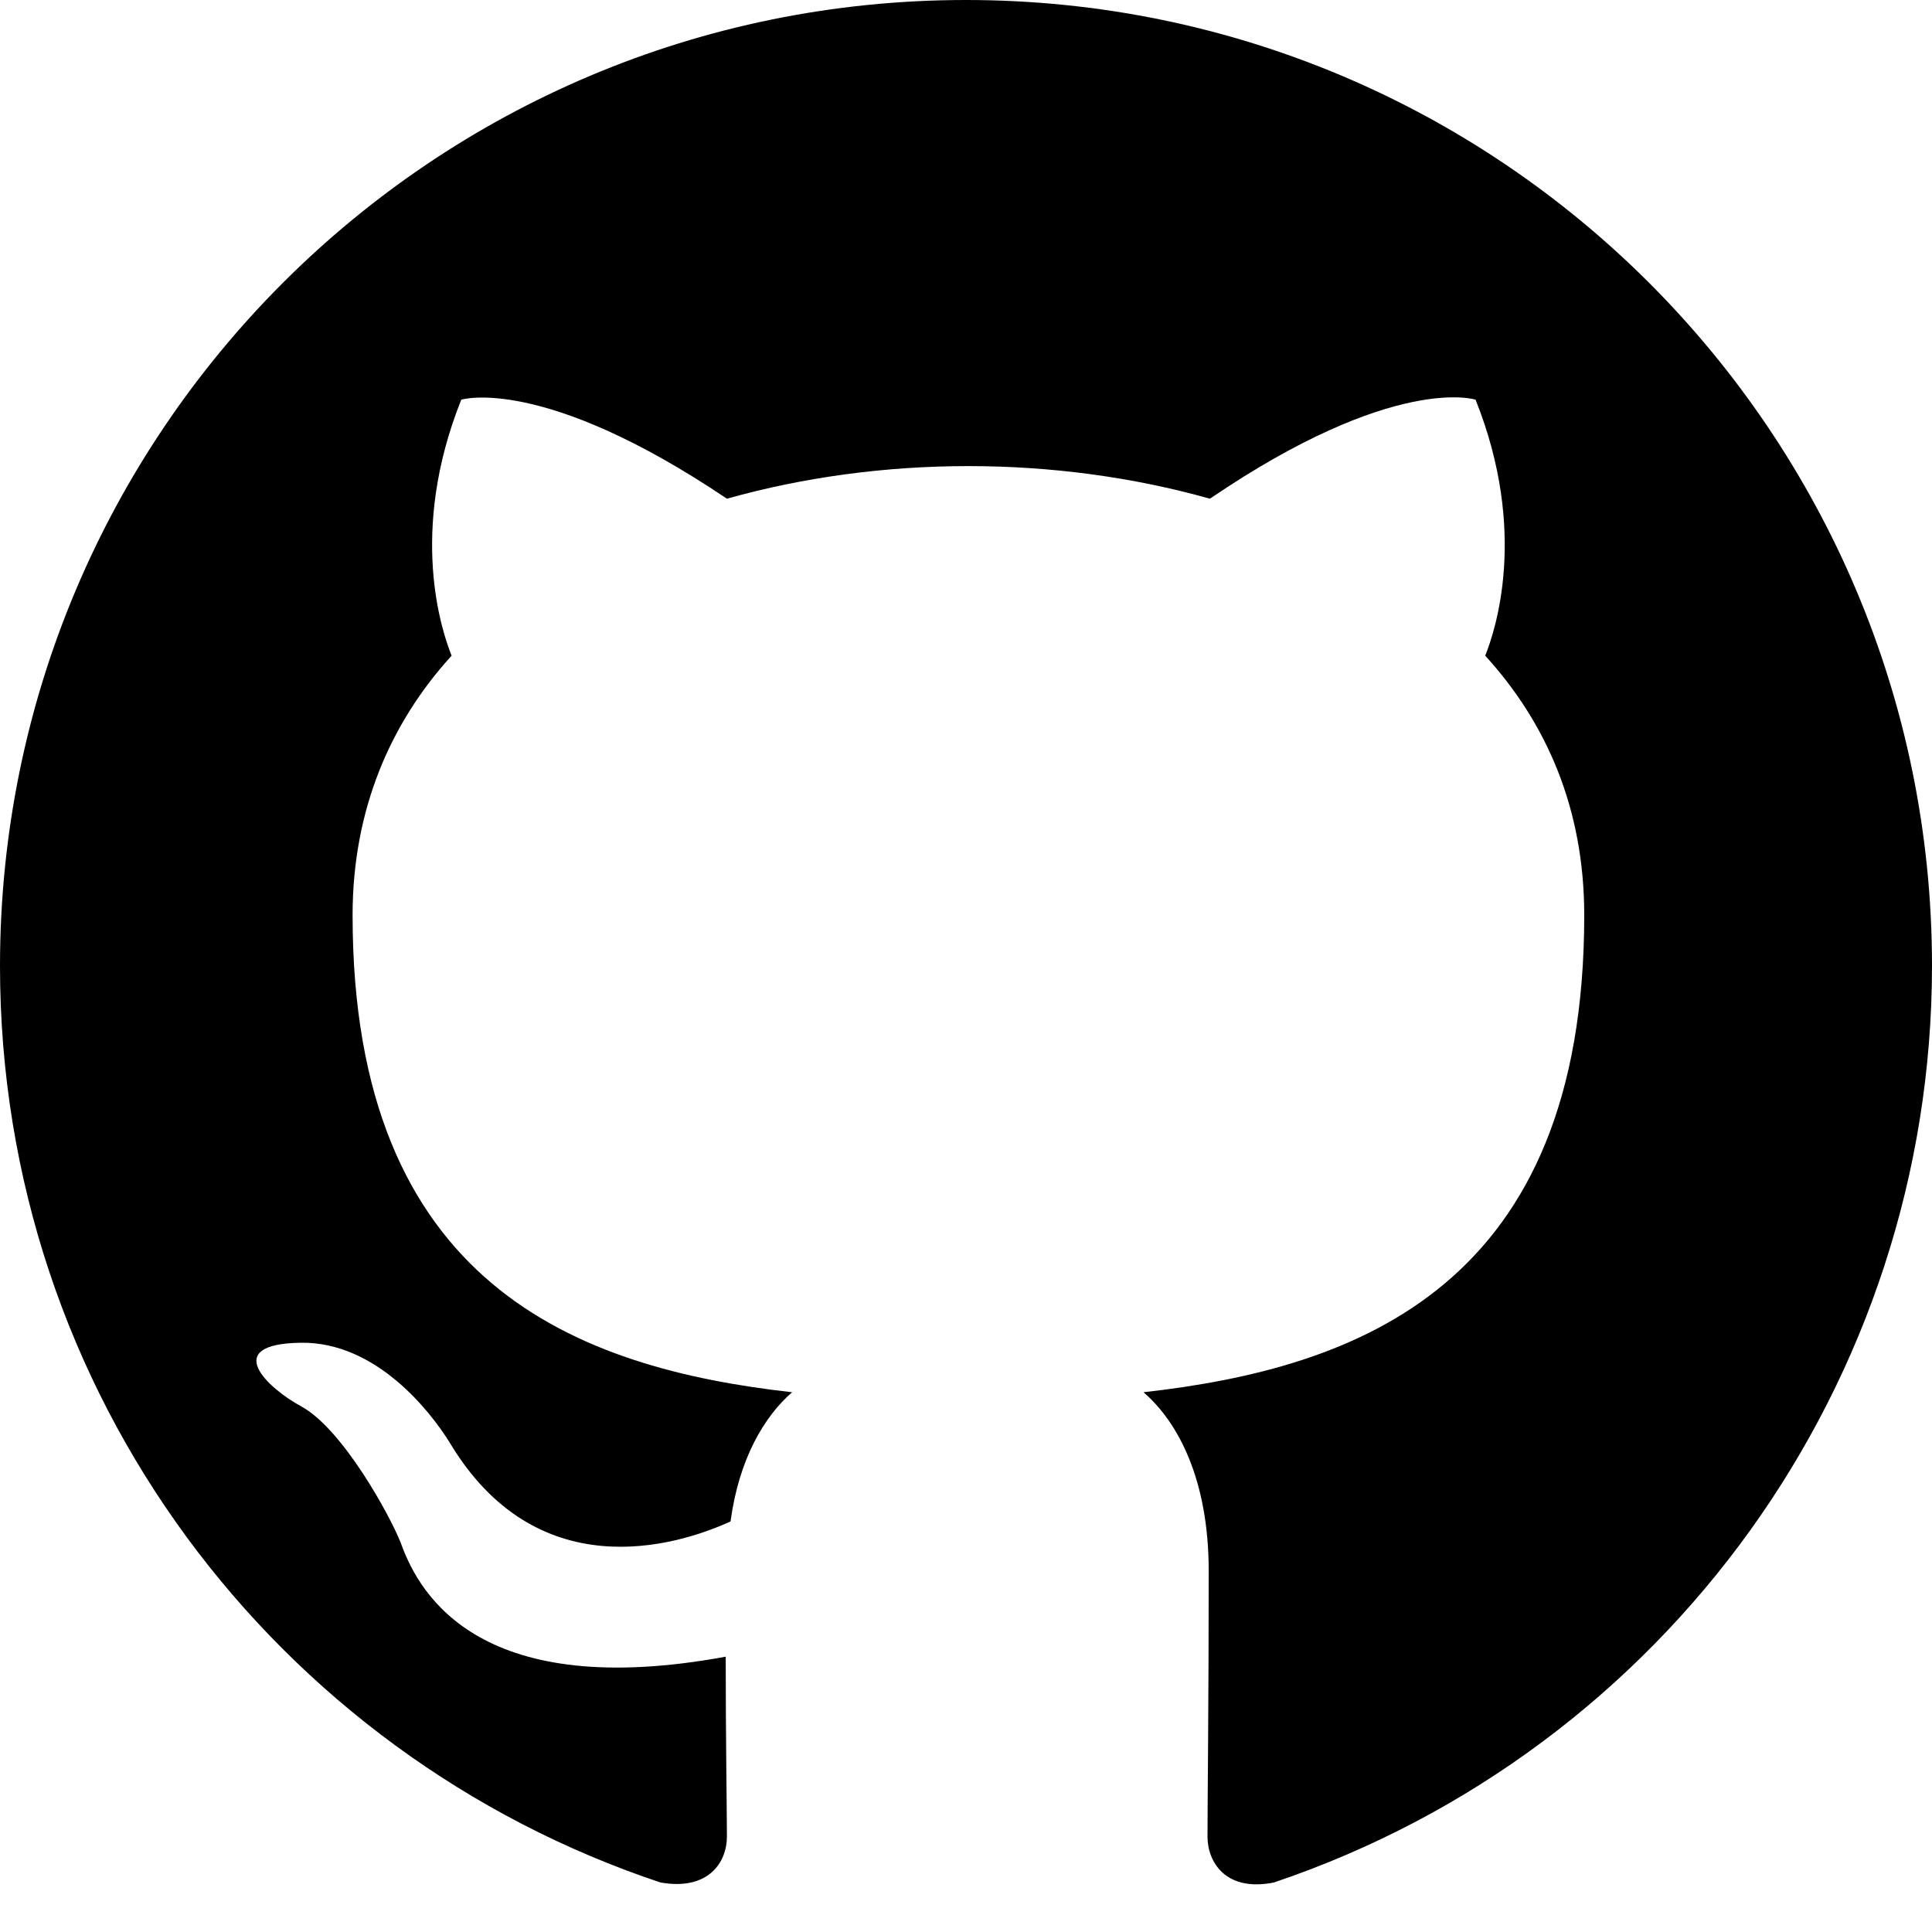
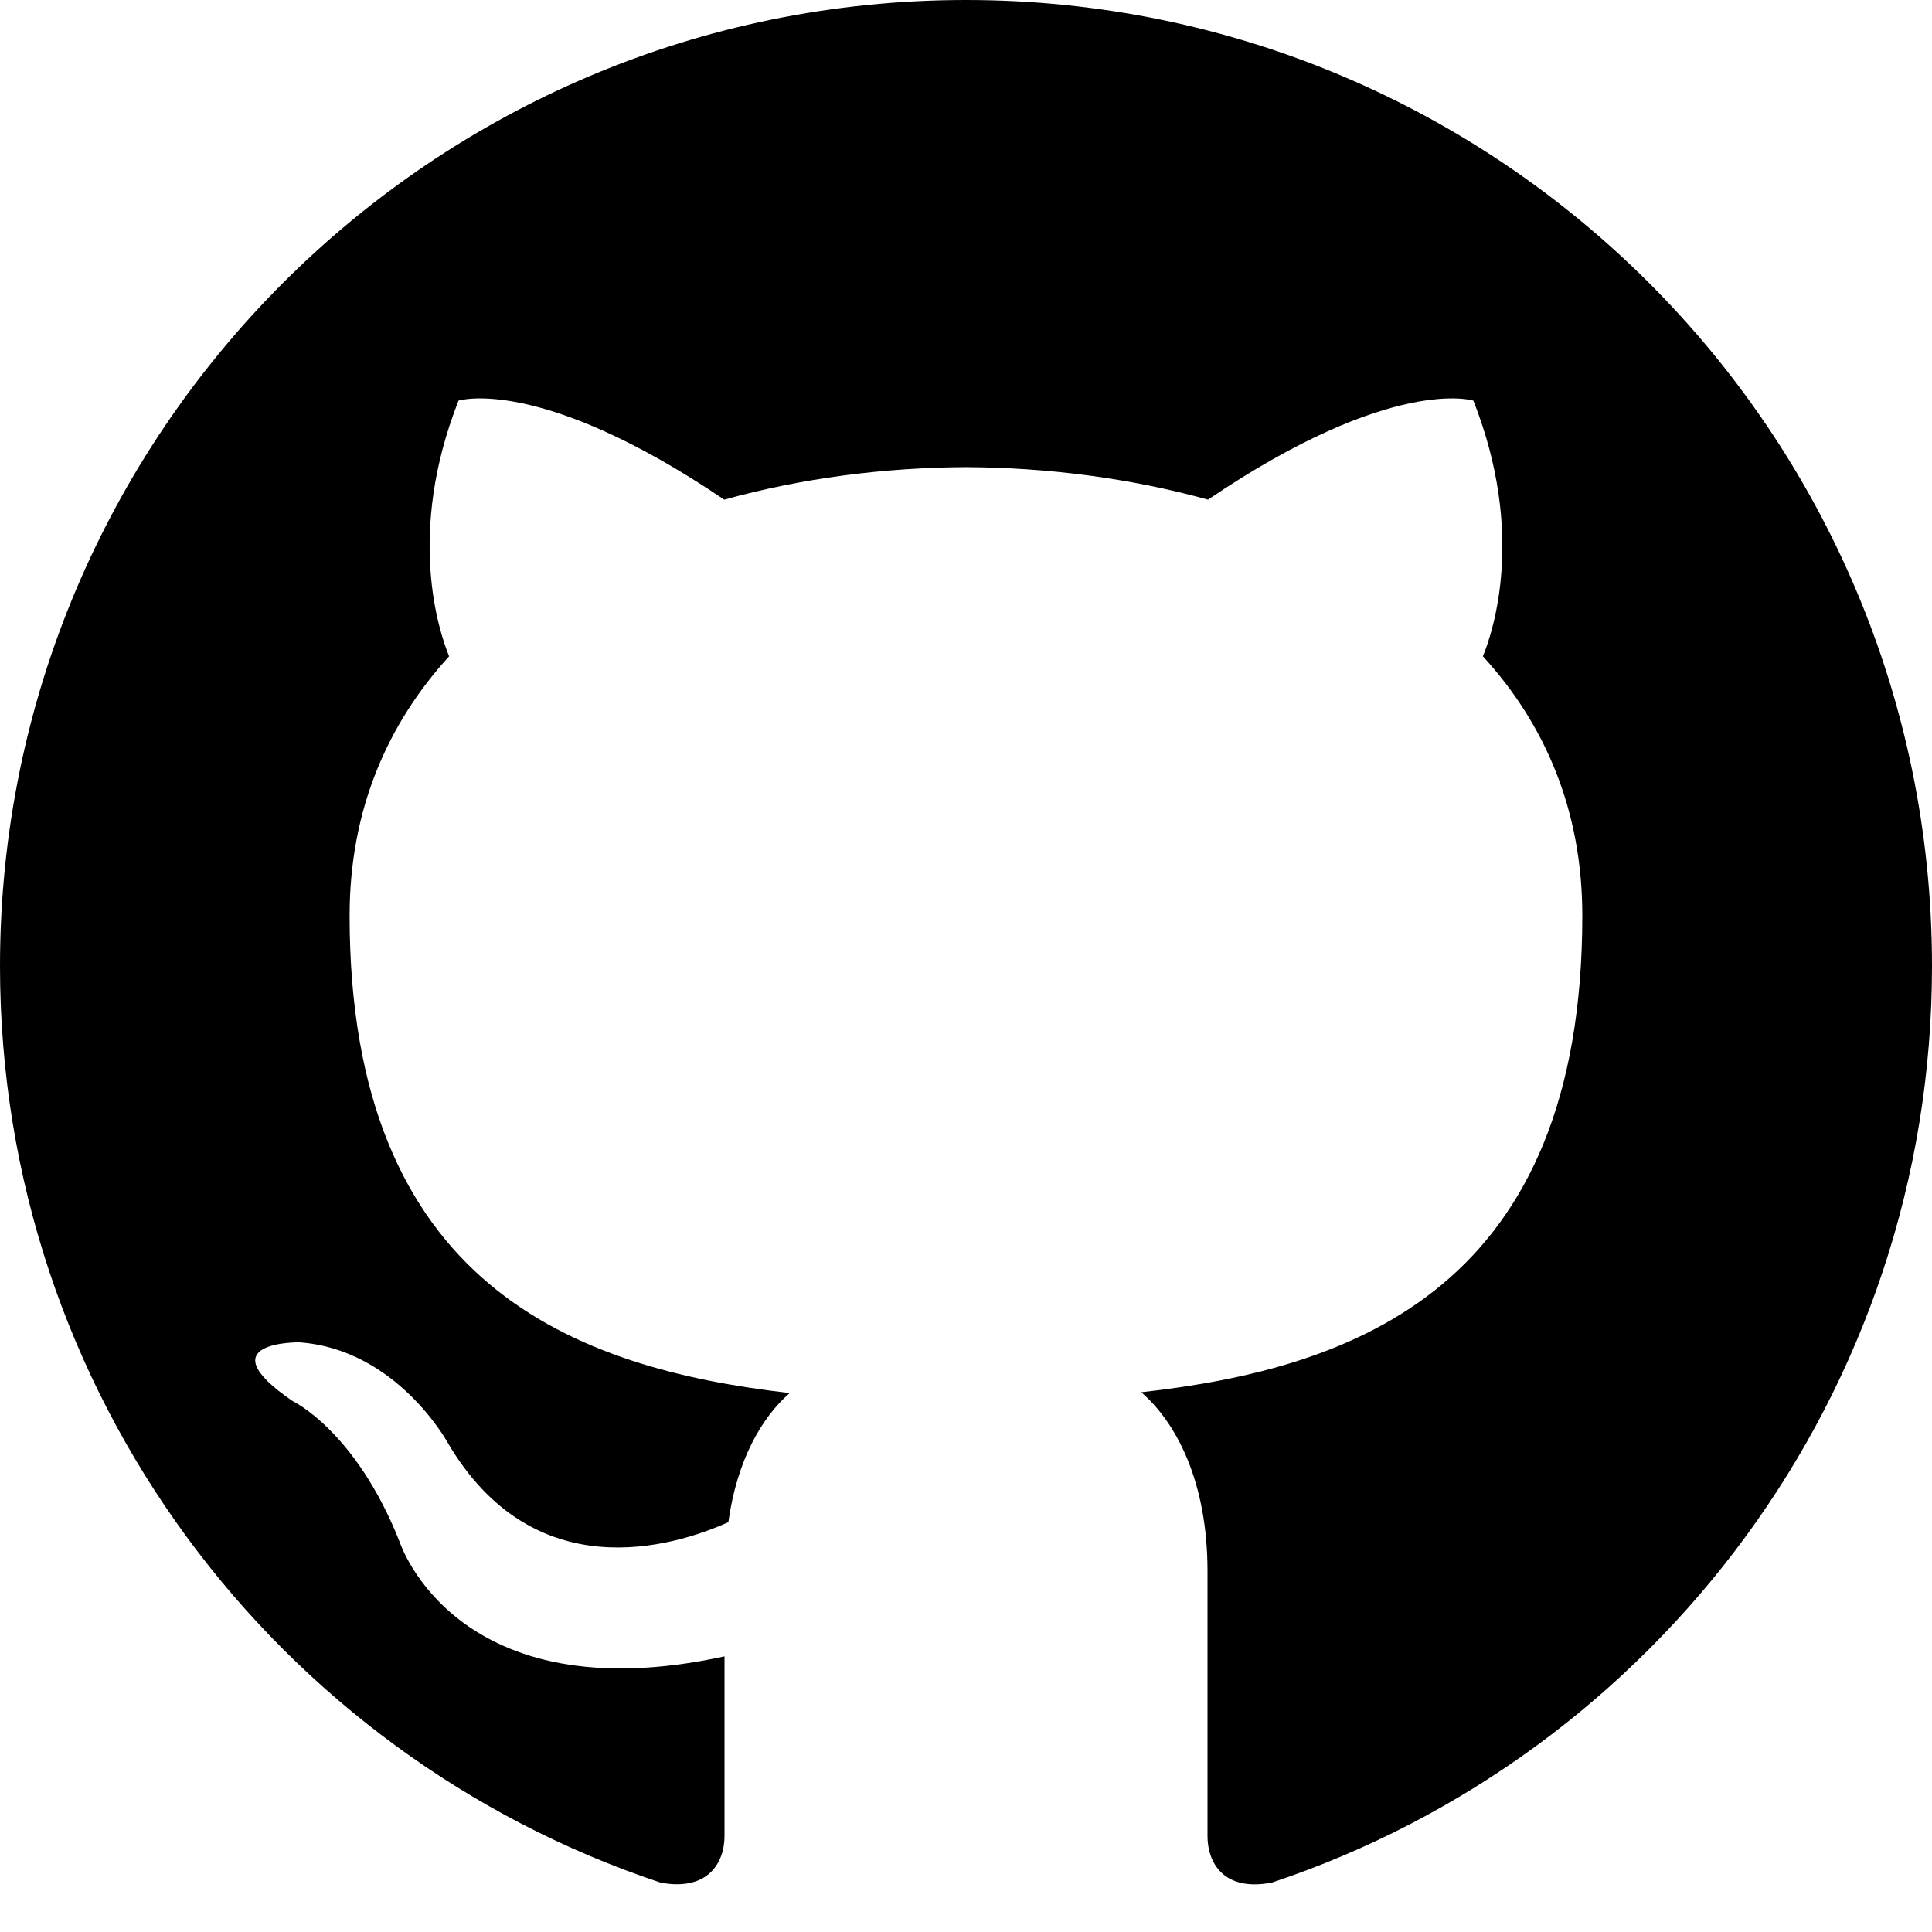
- <svg viewBox="0 0 16 16" version="1.1" aria-hidden="true">
-   <path d="M8 0C3.58 0 0 3.58 0 8c0 3.54 2.29 6.53 5.47 7.59.4.07.55-.17.55-.38 0-.19-.01-.82-.01-1.49-2.01.37-2.53-.49-2.69-.94-.09-.23-.48-.94-.82-1.13-.28-.15-.68-.52-.01-.53.63-.01 1.08.58 1.23.82.72 1.21 1.87.87 2.33.66.07-.52.28-.87.51-1.07-1.78-.2-3.64-.89-3.64-3.95 0-.87.31-1.59.82-2.15-.08-.2-.36-1.02.08-2.12 0 0 .67-.21 2.2.82.64-.18 1.32-.27 2-.27.68 0 1.36.09 2 .27 1.53-1.04 2.2-.82 2.2-.82.44 1.1.16 1.92.08 2.12.51.56.82 1.27.82 2.15 0 3.07-1.87 3.75-3.65 3.95.29.25.54.73.54 1.48 0 1.07-.01 1.93-.01 2.2 0 .21.15.46.55.38A8.013 8.013 0 0016 8c0-4.42-3.58-8-8-8z" />
+ <svg xmlns="http://www.w3.org/2000/svg" width="24" height="24" viewBox="0 0 24 24">
+   <path d="M12 0c-6.626 0-12 5.373-12 12 0 5.302 3.438 9.8 8.207 11.387.599.111.793-.261.793-.577v-2.234c-3.338.726-4.033-1.416-4.033-1.416-.546-1.387-1.333-1.756-1.333-1.756-1.089-.745.083-.729.083-.729 1.205.084 1.839 1.237 1.839 1.237 1.07 1.834 2.807 1.304 3.492.997.107-.775.418-1.305.762-1.604-2.665-.305-5.467-1.334-5.467-5.931 0-1.311.469-2.381 1.236-3.221-.124-.303-.535-1.524.117-3.176 0 0 1.008-.322 3.301 1.23.957-.266 1.983-.399 3.003-.404 1.02.005 2.047.138 3.006.404 2.291-1.552 3.297-1.23 3.297-1.23.653 1.653.242 2.874.118 3.176.77.84 1.235 1.911 1.235 3.221 0 4.609-2.807 5.624-5.479 5.921.43.372.823 1.102.823 2.222v3.293c0 .319.192.694.801.576 4.765-1.589 8.199-6.086 8.199-11.386 0-6.627-5.373-12-12-12z" />
</svg>
